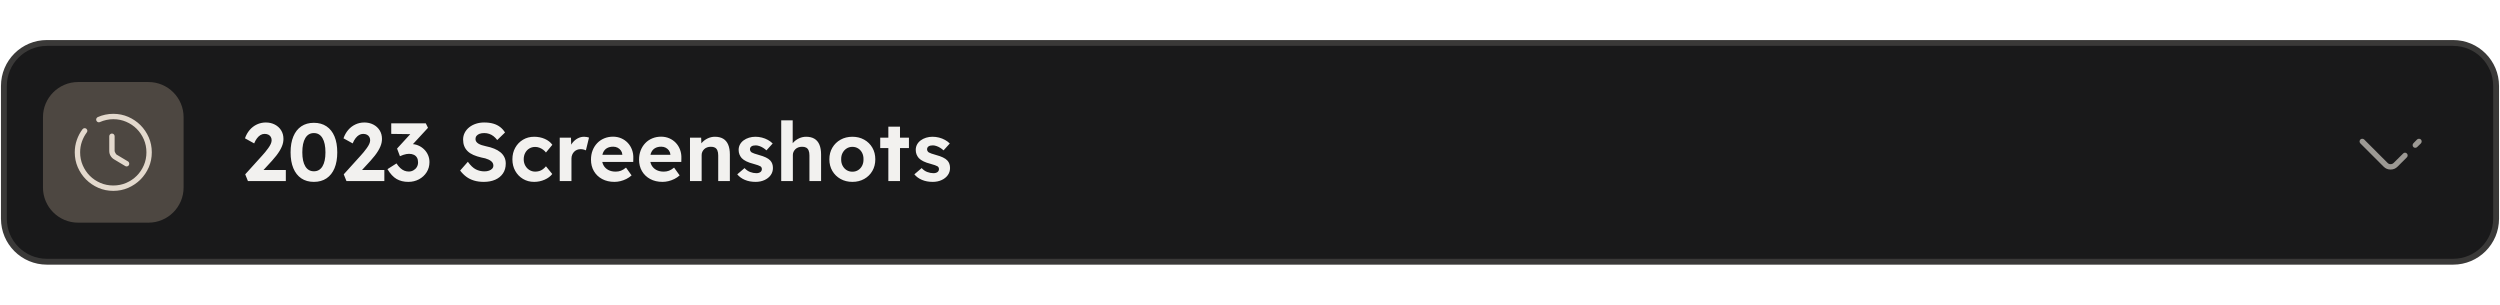
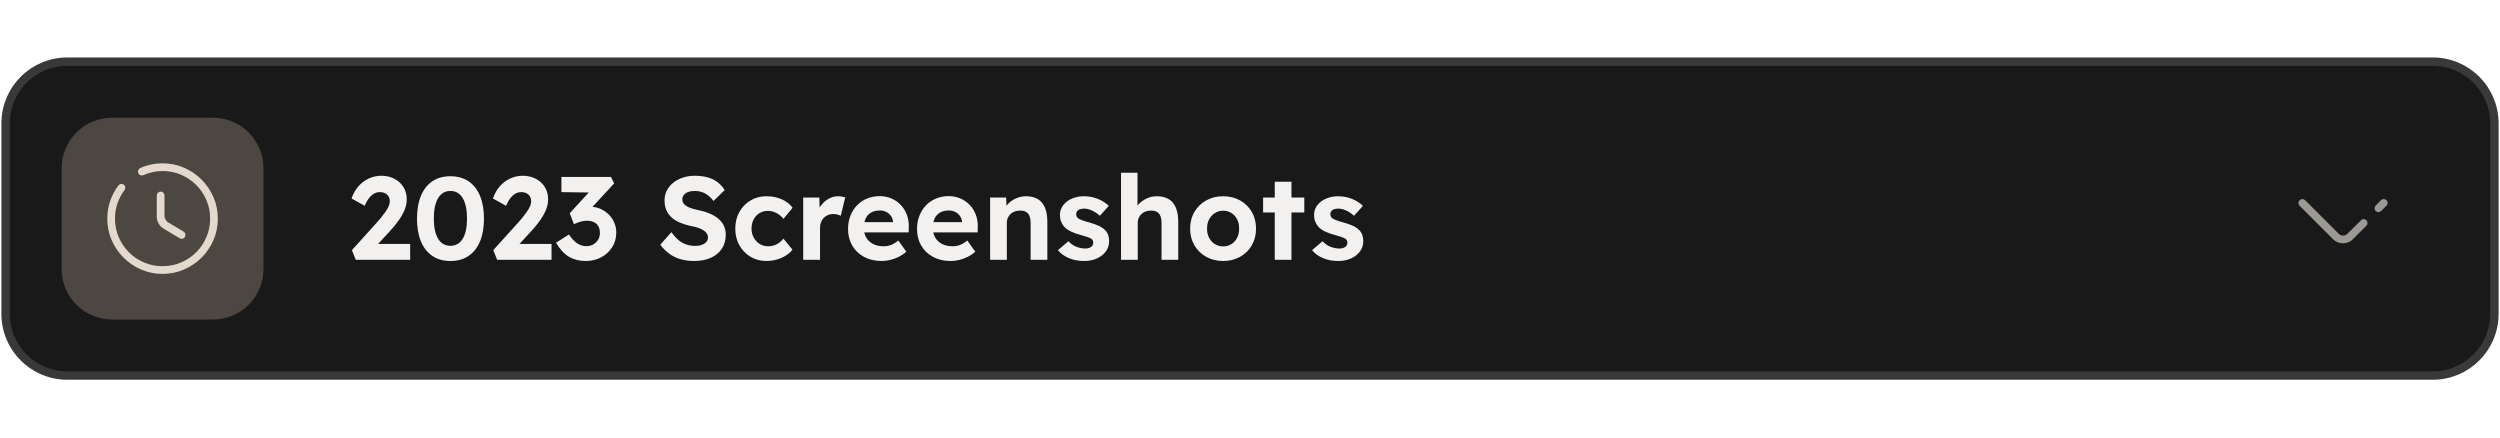
- <svg xmlns="http://www.w3.org/2000/svg" width="640" height="78" viewBox="0 0 640 78">
-   <rect x="1" y="11" width="638" height="56" rx="11" fill="#19191a" stroke="#3a3938" stroke-width="1.5" />
+ <svg xmlns="http://www.w3.org/2000/svg" width="446" height="78" viewBox="0 0 446 78">
+   <rect x="1" y="11" width="444" height="56" rx="11" fill="#19191a" stroke="#3a3938" stroke-width="1.5" />
  <rect x="11" y="21" width="36" height="36" rx="9" fill="#4d4741" />
  <path transform="translate(18 28) scale(0.0214844 -0.0214844) translate(0 -960)" fill="#e3d9cd" d="M496 672Q483 672 473.5 662.5Q464 653 464 640V465Q464 433 479.5 406.5Q495 380 522 364L654 285Q657 283 661.5 281.5Q666 280 670 280Q679 280 686.5 284.5Q694 289 698 296Q700 299 701.0 303.5Q702 308 702 312Q702 321 698.0 328.5Q694 336 687 340L555 419Q554 419 554.0 419.0Q554 419 554 419Q554 419 554.0 419.0Q554 419 554 419Q547 423 537.5 439.5Q528 456 528 465V640Q528 653 519.0 662.5Q510 672 496 672ZM512 907Q463 907 416.0 897.0Q369 887 327 868Q319 864 313.5 856.0Q308 848 308 838Q308 835 309.0 831.5Q310 828 311 825Q315 817 322.5 811.5Q330 806 340 806Q344 806 347.0 807.0Q350 808 353 809Q389 825 429.5 834.0Q470 843 512 843Q594 843 666 812Q738 781 791.5 727.5Q845 674 876 602Q907 530 907 448Q907 366 876 294Q845 222 791.5 168.5Q738 115 666 84Q594 53 512 53Q430 53 358 84Q286 115 232.5 168.5Q179 222 148 294Q117 366 117 448Q117 515 138.0 575.0Q159 635 196 685Q199 689 201.0 694.0Q203 699 203 704Q203 712 199.5 718.5Q196 725 190 730Q186 733 181.0 734.5Q176 736 171 736Q163 736 156.5 732.5Q150 729 145 723Q102 666 77.5 595.5Q53 525 53 448Q53 353 89 270Q126 186 188.0 124.0Q250 62 334 25Q417 -11 512 -11Q607 -11 690 25Q774 62 836.0 124.0Q898 186 935 270Q971 353 971 448Q971 543 935 626Q898 710 836.0 772.0Q774 834 690 871Q607 907 512 907Z" />
  <path fill="#f2f1ef" fill-opacity="1" d="M63.47 46.35 62.777 44.628 67.124 39.819Q67.481 39.441 67.891 38.937Q68.3 38.433 68.689 37.898Q69.077 37.362 69.308 36.858Q69.539 36.354 69.539 35.913Q69.539 35.43 69.329 35.062Q69.119 34.695 68.72 34.485Q68.321 34.275 67.733 34.275Q67.187 34.275 66.704 34.558Q66.221 34.842 65.801 35.388Q65.381 35.934 65.066 36.711L62.714 35.409Q63.134 34.191 63.911 33.278Q64.688 32.364 65.759 31.86Q66.83 31.356 68.048 31.356Q69.329 31.356 70.358 31.892Q71.387 32.427 71.975 33.372Q72.563 34.317 72.563 35.556Q72.563 36.018 72.469 36.501Q72.374 36.984 72.153 37.509Q71.933 38.034 71.587 38.611Q71.24 39.189 70.746 39.829Q70.253 40.47 69.623 41.163L66.284 44.796L65.864 43.515H73.172V46.35ZM80.354 46.56Q78.464 46.56 77.13 45.657Q75.797 44.754 75.094 43.064Q74.39 41.373 74.39 39.0Q74.39 36.627 75.094 34.937Q75.797 33.246 77.13 32.343Q78.464 31.44 80.354 31.44Q82.244 31.44 83.588 32.343Q84.932 33.246 85.636 34.937Q86.339 36.627 86.339 39.0Q86.339 41.373 85.636 43.064Q84.932 44.754 83.588 45.657Q82.244 46.56 80.354 46.56ZM80.354 43.851Q81.782 43.851 82.548 42.591Q83.315 41.331 83.315 39.0Q83.315 36.627 82.548 35.346Q81.782 34.065 80.354 34.065Q78.926 34.065 78.16 35.346Q77.393 36.627 77.393 39.0Q77.393 41.331 78.16 42.591Q78.926 43.851 80.354 43.851ZM88.691 46.35 87.998 44.628 92.345 39.819Q92.702 39.441 93.112 38.937Q93.521 38.433 93.91 37.898Q94.298 37.362 94.529 36.858Q94.76 36.354 94.76 35.913Q94.76 35.43 94.55 35.062Q94.34 34.695 93.941 34.485Q93.542 34.275 92.954 34.275Q92.408 34.275 91.925 34.558Q91.442 34.842 91.022 35.388Q90.602 35.934 90.287 36.711L87.935 35.409Q88.355 34.191 89.132 33.278Q89.909 32.364 90.98 31.86Q92.051 31.356 93.269 31.356Q94.55 31.356 95.579 31.892Q96.608 32.427 97.196 33.372Q97.784 34.317 97.784 35.556Q97.784 36.018 97.69 36.501Q97.595 36.984 97.374 37.509Q97.154 38.034 96.808 38.611Q96.461 39.189 95.968 39.829Q95.474 40.47 94.844 41.163L91.505 44.796L91.085 43.515H98.393V46.35ZM104.525 46.56Q102.803 46.56 101.532 45.825Q100.262 45.09 99.191 43.305L101.501 41.835Q101.984 42.57 102.488 43.032Q102.992 43.494 103.528 43.704Q104.063 43.914 104.651 43.914Q105.281 43.914 105.827 43.609Q106.373 43.305 106.698 42.78Q107.024 42.255 107.024 41.562Q107.024 40.848 106.751 40.365Q106.478 39.882 105.953 39.63Q105.428 39.378 104.714 39.378Q104.399 39.378 104.031 39.441Q103.664 39.504 103.255 39.641Q102.845 39.777 102.383 39.987L101.648 38.034L105.533 33.792L106.331 34.359L100.157 34.275V31.566H108.998L109.565 32.721L104.714 37.971L104.0 37.11Q104.168 37.026 104.556 36.953Q104.945 36.879 105.26 36.879Q106.226 36.879 107.066 37.236Q107.906 37.593 108.557 38.223Q109.208 38.853 109.576 39.693Q109.943 40.533 109.943 41.499Q109.943 42.948 109.219 44.093Q108.494 45.237 107.266 45.898Q106.037 46.56 104.525 46.56ZM123.845 46.56Q122.48 46.56 121.357 46.224Q120.233 45.888 119.362 45.237Q118.49 44.586 117.797 43.662L119.771 41.415Q120.8 42.843 121.819 43.358Q122.837 43.872 124.034 43.872Q124.685 43.872 125.2 43.683Q125.714 43.494 126.008 43.169Q126.302 42.843 126.302 42.381Q126.302 42.045 126.155 41.761Q126.008 41.478 125.735 41.258Q125.462 41.037 125.084 40.858Q124.706 40.68 124.244 40.544Q123.782 40.407 123.236 40.323Q122.06 40.05 121.178 39.662Q120.296 39.273 119.708 38.696Q119.12 38.118 118.837 37.383Q118.553 36.648 118.553 35.724Q118.553 34.779 118.973 33.971Q119.393 33.162 120.138 32.574Q120.884 31.986 121.861 31.671Q122.837 31.356 123.929 31.356Q125.273 31.356 126.281 31.65Q127.289 31.944 128.035 32.522Q128.78 33.099 129.284 33.918L127.289 35.85Q126.848 35.262 126.334 34.863Q125.819 34.464 125.221 34.264Q124.622 34.065 123.992 34.065Q123.299 34.065 122.795 34.243Q122.291 34.422 122.007 34.769Q121.724 35.115 121.724 35.577Q121.724 35.955 121.913 36.249Q122.102 36.543 122.459 36.764Q122.816 36.984 123.32 37.152Q123.824 37.32 124.433 37.446Q125.588 37.677 126.512 38.055Q127.436 38.433 128.098 38.969Q128.759 39.504 129.116 40.229Q129.473 40.953 129.473 41.856Q129.473 43.347 128.759 44.397Q128.045 45.447 126.785 46.004Q125.525 46.56 123.845 46.56ZM136.739 46.56Q135.143 46.56 133.883 45.804Q132.623 45.048 131.899 43.746Q131.174 42.444 131.174 40.785Q131.174 39.126 131.899 37.824Q132.623 36.522 133.883 35.766Q135.143 35.01 136.739 35.01Q138.23 35.01 139.469 35.556Q140.708 36.102 141.401 37.068L139.763 39.042Q139.469 38.643 139.028 38.318Q138.587 37.992 138.072 37.803Q137.558 37.614 137.012 37.614Q136.151 37.614 135.49 38.023Q134.828 38.433 134.45 39.147Q134.072 39.861 134.072 40.785Q134.072 41.667 134.461 42.381Q134.849 43.095 135.521 43.515Q136.193 43.935 137.033 43.935Q137.579 43.935 138.062 43.788Q138.545 43.641 138.976 43.326Q139.406 43.011 139.763 42.57L141.38 44.544Q140.687 45.447 139.417 46.004Q138.146 46.56 136.739 46.56ZM143.291 46.35V35.241H146.168L146.273 38.811L145.769 38.076Q146.021 37.215 146.588 36.511Q147.155 35.808 147.922 35.409Q148.688 35.01 149.528 35.01Q149.885 35.01 150.221 35.073Q150.557 35.136 150.788 35.22L149.99 38.496Q149.759 38.37 149.392 38.276Q149.024 38.181 148.646 38.181Q148.142 38.181 147.712 38.359Q147.281 38.538 146.966 38.864Q146.651 39.189 146.473 39.63Q146.294 40.071 146.294 40.596V46.35ZM157.298 46.56Q155.492 46.56 154.137 45.825Q152.783 45.09 152.038 43.809Q151.292 42.528 151.292 40.869Q151.292 39.567 151.712 38.496Q152.132 37.425 152.888 36.638Q153.644 35.85 154.684 35.419Q155.723 34.989 156.941 34.989Q158.075 34.989 159.041 35.409Q160.007 35.829 160.71 36.575Q161.414 37.32 161.792 38.338Q162.17 39.357 162.128 40.533L162.107 41.457H153.182L152.699 39.63H159.65L159.314 40.008V39.546Q159.272 38.979 158.947 38.528Q158.621 38.076 158.117 37.814Q157.613 37.551 156.983 37.551Q156.059 37.551 155.418 37.908Q154.778 38.265 154.442 38.958Q154.106 39.651 154.106 40.638Q154.106 41.646 154.536 42.381Q154.967 43.116 155.755 43.526Q156.542 43.935 157.613 43.935Q158.348 43.935 158.957 43.704Q159.566 43.473 160.259 42.906L161.687 44.901Q161.078 45.447 160.343 45.815Q159.608 46.182 158.831 46.371Q158.054 46.56 157.298 46.56ZM169.604 46.56Q167.798 46.56 166.444 45.825Q165.089 45.09 164.344 43.809Q163.598 42.528 163.598 40.869Q163.598 39.567 164.018 38.496Q164.438 37.425 165.194 36.638Q165.95 35.85 166.99 35.419Q168.029 34.989 169.247 34.989Q170.381 34.989 171.347 35.409Q172.313 35.829 173.017 36.575Q173.72 37.32 174.098 38.338Q174.476 39.357 174.434 40.533L174.413 41.457H165.488L165.005 39.63H171.956L171.62 40.008V39.546Q171.578 38.979 171.252 38.528Q170.927 38.076 170.423 37.814Q169.919 37.551 169.289 37.551Q168.365 37.551 167.725 37.908Q167.084 38.265 166.748 38.958Q166.412 39.651 166.412 40.638Q166.412 41.646 166.843 42.381Q167.273 43.116 168.061 43.526Q168.848 43.935 169.919 43.935Q170.654 43.935 171.263 43.704Q171.872 43.473 172.565 42.906L173.993 44.901Q173.384 45.447 172.649 45.815Q171.914 46.182 171.137 46.371Q170.36 46.56 169.604 46.56ZM176.639 46.35V35.241H179.495L179.579 37.509L178.991 37.761Q179.222 37.005 179.821 36.386Q180.419 35.766 181.259 35.388Q182.099 35.01 183.023 35.01Q184.283 35.01 185.134 35.514Q185.984 36.018 186.415 37.037Q186.845 38.055 186.845 39.546V46.35H183.863V39.777Q183.863 39.021 183.653 38.517Q183.443 38.013 183.013 37.782Q182.582 37.551 181.952 37.572Q181.448 37.572 181.018 37.73Q180.587 37.887 180.283 38.181Q179.978 38.475 179.8 38.853Q179.621 39.231 179.621 39.672V46.35H178.151Q177.668 46.35 177.29 46.35Q176.912 46.35 176.639 46.35ZM193.439 46.56Q191.885 46.56 190.678 46.046Q189.47 45.531 188.735 44.628L190.604 43.032Q191.234 43.725 192.032 44.029Q192.83 44.334 193.628 44.334Q193.943 44.334 194.206 44.261Q194.468 44.187 194.657 44.05Q194.846 43.914 194.94 43.715Q195.035 43.515 195.035 43.284Q195.035 42.822 194.657 42.57Q194.447 42.444 194.006 42.287Q193.565 42.129 192.872 41.94Q191.801 41.667 191.055 41.3Q190.31 40.932 189.869 40.47Q189.491 40.029 189.292 39.514Q189.092 39.0 189.092 38.37Q189.092 37.614 189.428 36.995Q189.764 36.375 190.363 35.934Q190.961 35.493 191.738 35.252Q192.515 35.01 193.376 35.01Q194.237 35.01 195.056 35.22Q195.875 35.43 196.579 35.819Q197.282 36.207 197.807 36.732L196.211 38.496Q195.833 38.139 195.361 37.845Q194.888 37.551 194.384 37.383Q193.88 37.215 193.481 37.215Q193.124 37.215 192.841 37.278Q192.557 37.341 192.368 37.478Q192.179 37.614 192.084 37.803Q191.99 37.992 191.99 38.223Q191.99 38.454 192.106 38.664Q192.221 38.874 192.431 39.021Q192.662 39.147 193.113 39.315Q193.565 39.483 194.342 39.693Q195.35 39.966 196.054 40.302Q196.757 40.638 197.177 41.079Q197.534 41.457 197.702 41.94Q197.87 42.423 197.87 43.011Q197.87 44.04 197.293 44.838Q196.715 45.636 195.707 46.098Q194.699 46.56 193.439 46.56ZM199.991 46.35V30.81H202.931V37.509L202.343 37.761Q202.574 37.005 203.173 36.386Q203.771 35.766 204.611 35.388Q205.451 35.01 206.375 35.01Q207.635 35.01 208.486 35.514Q209.336 36.018 209.767 37.037Q210.197 38.055 210.197 39.546V46.35H207.215V39.777Q207.215 39.021 207.005 38.517Q206.795 38.013 206.364 37.782Q205.934 37.551 205.304 37.572Q204.8 37.572 204.37 37.73Q203.939 37.887 203.635 38.181Q203.33 38.475 203.151 38.853Q202.973 39.231 202.973 39.672V46.35H201.503Q201.02 46.35 200.642 46.35Q200.264 46.35 199.991 46.35ZM218.219 46.56Q216.518 46.56 215.185 45.815Q213.851 45.069 213.084 43.767Q212.318 42.465 212.318 40.785Q212.318 39.105 213.084 37.803Q213.851 36.501 215.185 35.756Q216.518 35.01 218.219 35.01Q219.899 35.01 221.233 35.756Q222.566 36.501 223.322 37.803Q224.078 39.105 224.078 40.785Q224.078 42.465 223.322 43.767Q222.566 45.069 221.233 45.815Q219.899 46.56 218.219 46.56ZM218.219 43.956Q219.038 43.956 219.689 43.547Q220.34 43.137 220.708 42.413Q221.075 41.688 221.054 40.785Q221.075 39.861 220.708 39.136Q220.34 38.412 219.689 38.002Q219.038 37.593 218.219 37.593Q217.379 37.593 216.728 38.013Q216.077 38.433 215.699 39.147Q215.321 39.861 215.342 40.785Q215.321 41.688 215.699 42.413Q216.077 43.137 216.728 43.547Q217.379 43.956 218.219 43.956ZM227.417 46.35V32.427H230.399V46.35ZM225.338 37.908V35.241H232.688V37.908ZM238.778 46.56Q237.224 46.56 236.017 46.046Q234.809 45.531 234.074 44.628L235.943 43.032Q236.573 43.725 237.371 44.029Q238.169 44.334 238.967 44.334Q239.282 44.334 239.545 44.261Q239.807 44.187 239.996 44.05Q240.185 43.914 240.279 43.715Q240.374 43.515 240.374 43.284Q240.374 42.822 239.996 42.57Q239.786 42.444 239.345 42.287Q238.904 42.129 238.211 41.94Q237.14 41.667 236.394 41.3Q235.649 40.932 235.208 40.47Q234.83 40.029 234.631 39.514Q234.431 39.0 234.431 38.37Q234.431 37.614 234.767 36.995Q235.103 36.375 235.702 35.934Q236.3 35.493 237.077 35.252Q237.854 35.01 238.715 35.01Q239.576 35.01 240.395 35.22Q241.214 35.43 241.918 35.819Q242.621 36.207 243.146 36.732L241.55 38.496Q241.172 38.139 240.7 37.845Q240.227 37.551 239.723 37.383Q239.219 37.215 238.82 37.215Q238.463 37.215 238.18 37.278Q237.896 37.341 237.707 37.478Q237.518 37.614 237.423 37.803Q237.329 37.992 237.329 38.223Q237.329 38.454 237.445 38.664Q237.56 38.874 237.77 39.021Q238.001 39.147 238.452 39.315Q238.904 39.483 239.681 39.693Q240.689 39.966 241.393 40.302Q242.096 40.638 242.516 41.079Q242.873 41.457 243.041 41.94Q243.209 42.423 243.209 43.011Q243.209 44.04 242.632 44.838Q242.054 45.636 241.046 46.098Q240.038 46.56 238.778 46.56Z" />
-   <path transform="translate(601 28) scale(0.0214844 -0.0214844) translate(0 -960)" fill="#9c9994" d="M151 601Q147 596 144.5 590.5Q142 585 142 578Q142 571 144.5 565.5Q147 560 151 555L429 277Q429 277 429.0 277.0Q429 277 429 277Q429 277 429.0 277.0Q429 277 429 277Q463 243 511.5 243.0Q560 243 594 277L706 389Q710 393 712.5 399.0Q715 405 715 412Q715 418 712.5 424.0Q710 430 706 434Q701 439 695.5 441.5Q690 444 683 444Q677 444 671.0 441.5Q665 439 661 434L549 323Q533 307 511.5 307.0Q490 307 475 323L197 601Q192 605 186.5 607.5Q181 610 174 610Q167 610 161.5 607.5Q156 605 152 601ZM850 610Q843 610 837.5 607.5Q832 605 827 601L783 556Q779 552 776.5 546.0Q774 540 774 534Q774 527 776.5 521.5Q779 516 783 511Q787 507 793.0 504.5Q799 502 806 502Q812 502 818.0 504.5Q824 507 828 511L873 555Q877 560 879.5 565.5Q882 571 882 578Q882 585 879.5 590.5Q877 596 873 601Q868 605 862.5 607.5Q857 610 850 610Z" />
+   <path transform="translate(407 28) scale(0.0214844 -0.0214844) translate(0 -960)" fill="#9c9994" d="M151 601Q147 596 144.5 590.5Q142 585 142 578Q142 571 144.5 565.5Q147 560 151 555L429 277Q429 277 429.0 277.0Q429 277 429 277Q429 277 429.0 277.0Q429 277 429 277Q463 243 511.5 243.0Q560 243 594 277L706 389Q710 393 712.5 399.0Q715 405 715 412Q715 418 712.5 424.0Q710 430 706 434Q701 439 695.5 441.5Q690 444 683 444Q677 444 671.0 441.5Q665 439 661 434L549 323Q533 307 511.5 307.0Q490 307 475 323L197 601Q192 605 186.5 607.5Q181 610 174 610Q167 610 161.5 607.5Q156 605 152 601ZM850 610Q843 610 837.5 607.5Q832 605 827 601L783 556Q779 552 776.5 546.0Q774 540 774 534Q774 527 776.5 521.5Q779 516 783 511Q787 507 793.0 504.5Q799 502 806 502Q812 502 818.0 504.5Q824 507 828 511L873 555Q877 560 879.5 565.5Q882 571 882 578Q882 585 879.5 590.5Q877 596 873 601Q868 605 862.5 607.5Q857 610 850 610Z" />
</svg>
